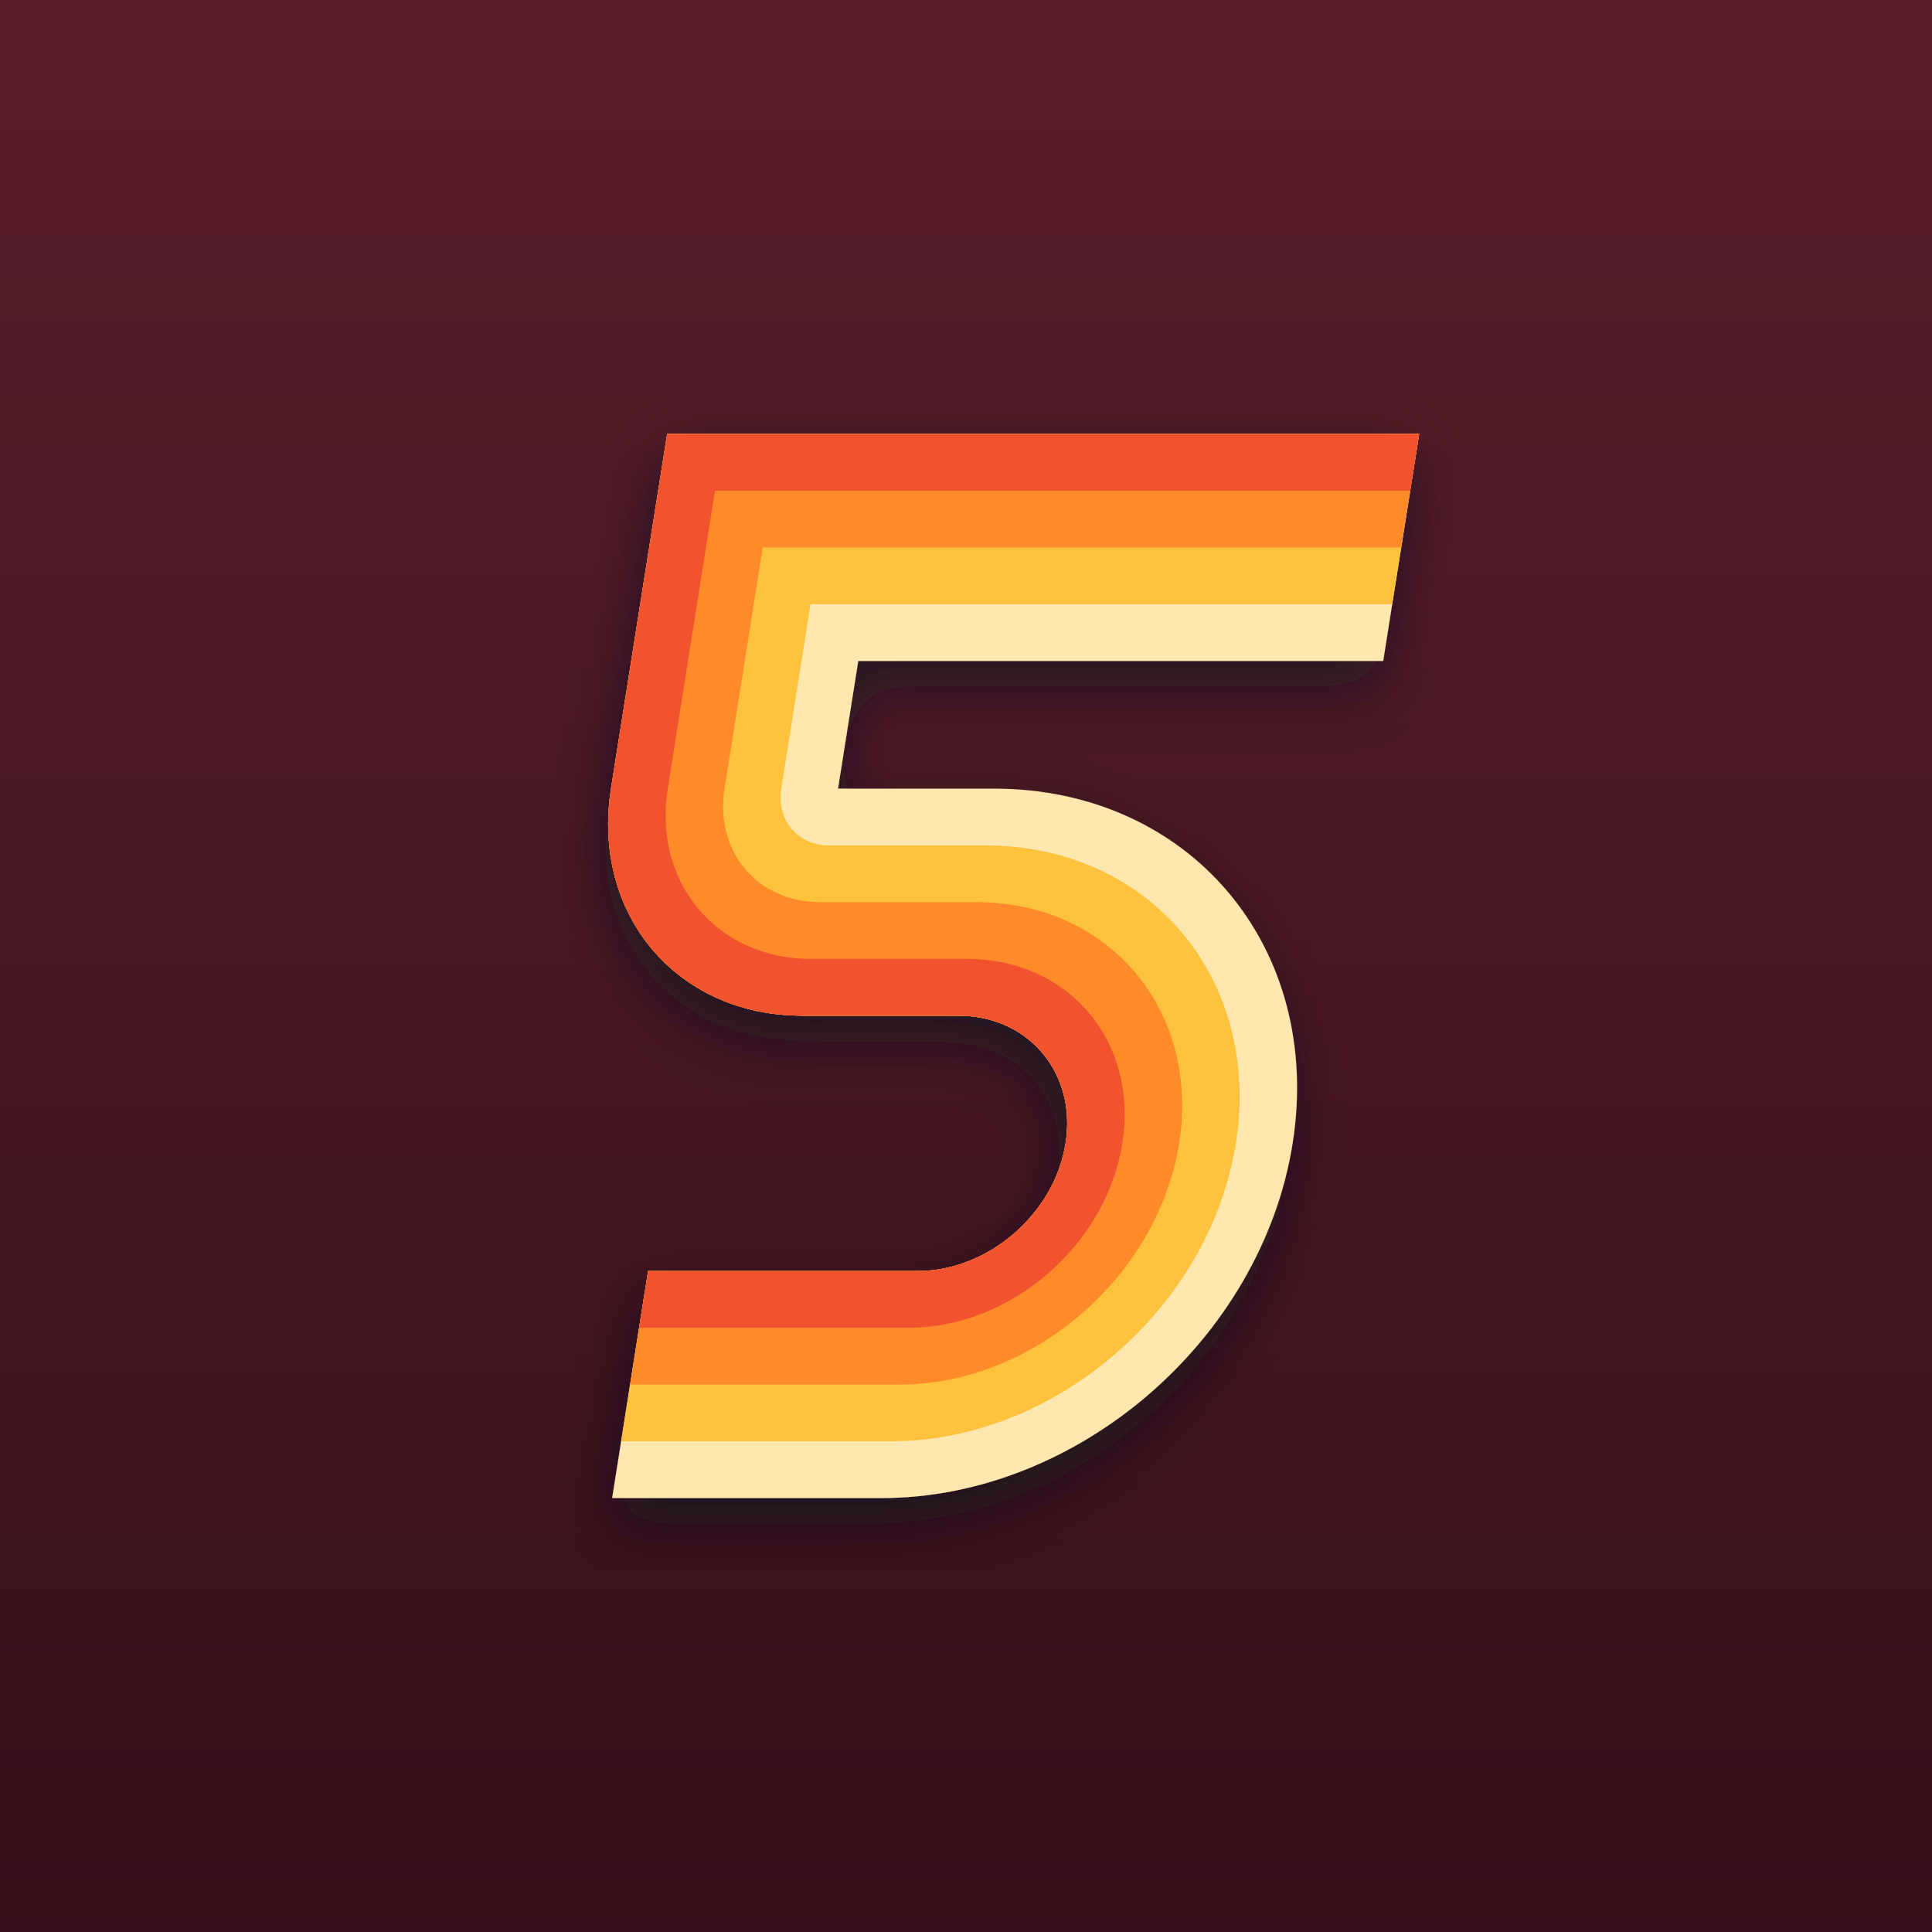
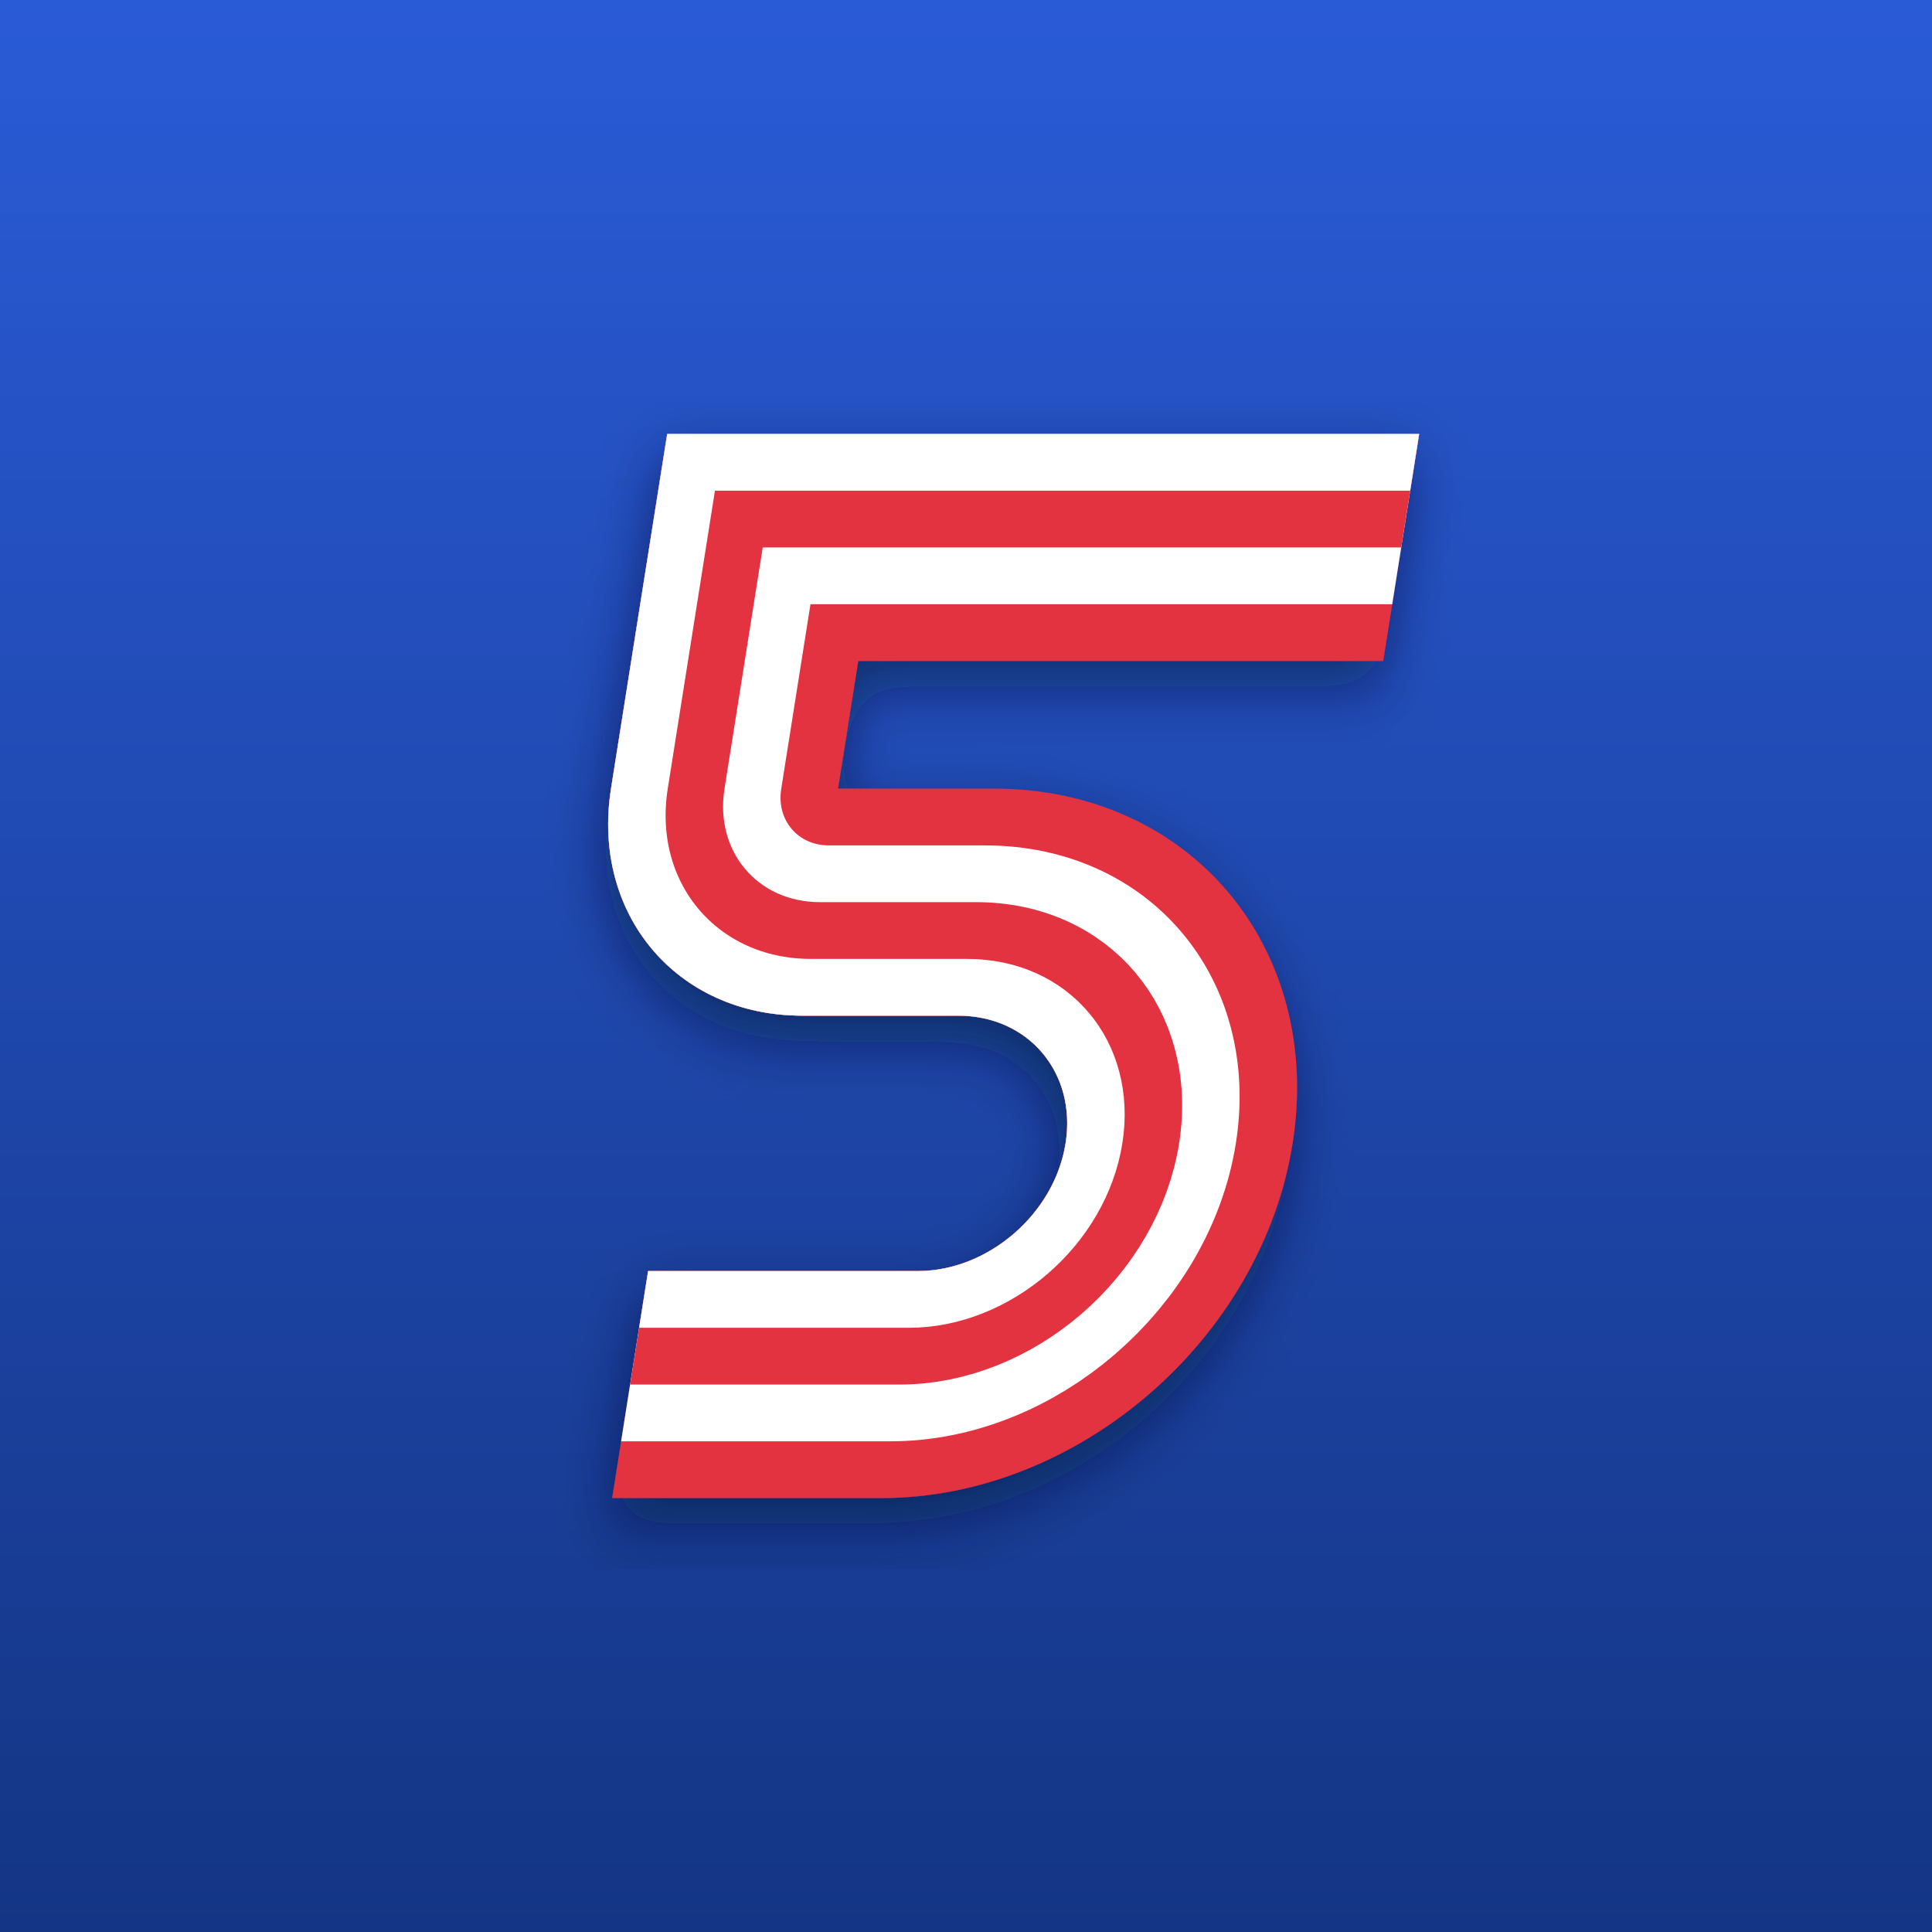
<svg xmlns="http://www.w3.org/2000/svg" viewBox="0 0 1024 1024" width="1024" height="1024">
  <defs>
    <linearGradient id="i5-sky" x1="0" y1="0" x2="0" y2="1">
-       <stop offset="0" stop-color="#5A1F2B" />
-       <stop offset="1" stop-color="#36101A" />
+       <stop offset="0" stop-color="#2A5BD7" />
+       <stop offset="1" stop-color="#143584" />
    </linearGradient>
    <filter id="i5-lift" x="-20%" y="-20%" width="140%" height="140%">
-       <feDropShadow dx="0" dy="18" stdDeviation="22" flood-color="#050A1C" flood-opacity="0.55" />
+       <feDropShadow dx="0" dy="18" stdDeviation="22" flood-color="#060F2E" flood-opacity="0.55" />
    </filter>
  </defs>
  <rect width="1024" height="1024" fill="url(#i5-sky)" />
  <g transform="translate(512 512) scale(0.8) skewX(-9) scale(0.94) translate(-512 -512)">
    <g filter="url(#i5-lift)">
-       <path d="M772 217L322 217L322 387A80 80 0 0 0 402 467L512 467A170 170 0 0 1 512 807L322 807" fill="none" stroke="#FFE7B0" stroke-width="160" stroke-linecap="butt" stroke-linejoin="miter" />
-       <path d="M772 197L302 197L302 387A100 100 0 0 0 402 487L512 487A150 150 0 0 1 512 787L322 787" fill="none" stroke="#FFC23D" stroke-width="120" stroke-linecap="butt" stroke-linejoin="miter" />
-       <path d="M772 177L282 177L282 387A120 120 0 0 0 402 507L512 507A130 130 0 0 1 512 767L322 767" fill="none" stroke="#FF8A2B" stroke-width="80" stroke-linecap="butt" stroke-linejoin="miter" />
-       <path d="M772 157L262 157L262 387A140 140 0 0 0 402 527L512 527A110 110 0 0 1 512 747L322 747" fill="none" stroke="#F0532E" stroke-width="40" stroke-linecap="butt" stroke-linejoin="miter" />
+       <path d="M772 217L322 217L322 387A80 80 0 0 0 402 467L512 467A170 170 0 0 1 512 807L322 807" fill="none" stroke="#E3313F" stroke-width="160" stroke-linecap="butt" stroke-linejoin="miter" />
+       <path d="M772 197L302 197L302 387A100 100 0 0 0 402 487L512 487A150 150 0 0 1 512 787L322 787" fill="none" stroke="#FFFFFF" stroke-width="120" stroke-linecap="butt" stroke-linejoin="miter" />
+       <path d="M772 177L282 177L282 387A120 120 0 0 0 402 507L512 507A130 130 0 0 1 512 767L322 767" fill="none" stroke="#E3313F" stroke-width="80" stroke-linecap="butt" stroke-linejoin="miter" />
+       <path d="M772 157L262 157L262 387A140 140 0 0 0 402 527L512 527A110 110 0 0 1 512 747L322 747" fill="none" stroke="#FFFFFF" stroke-width="40" stroke-linecap="butt" stroke-linejoin="miter" />
    </g>
  </g>
</svg>
